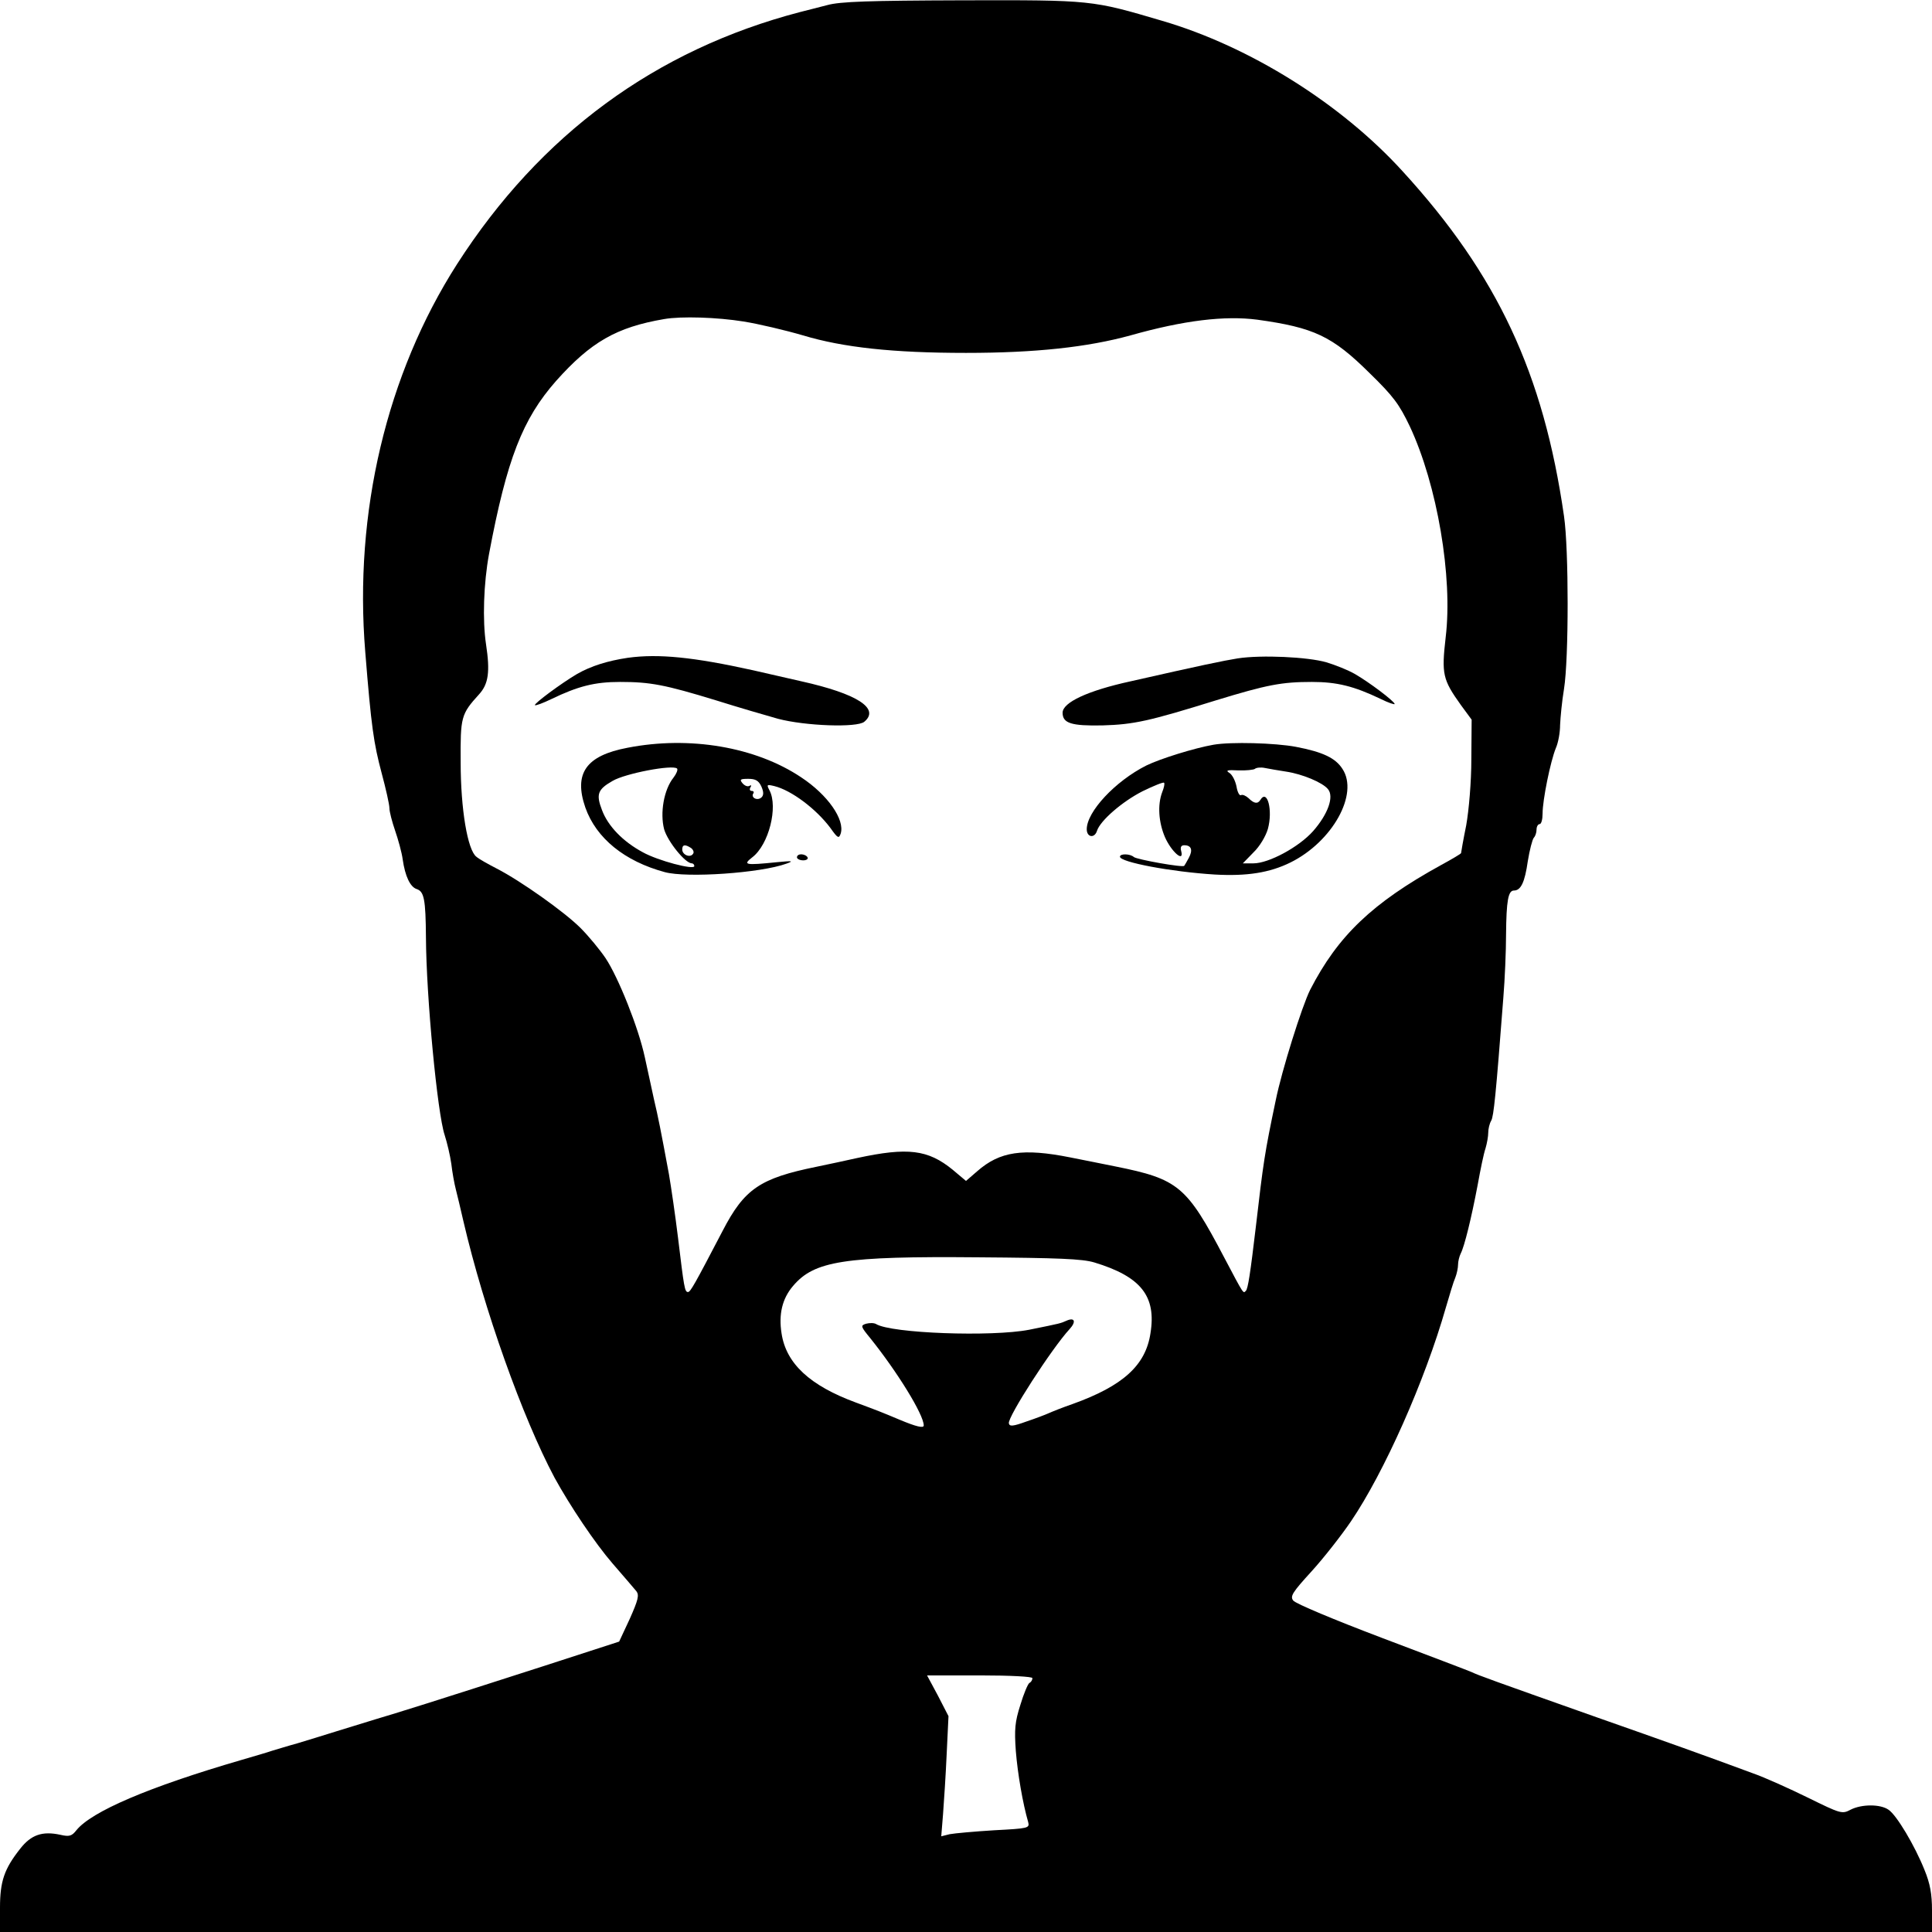
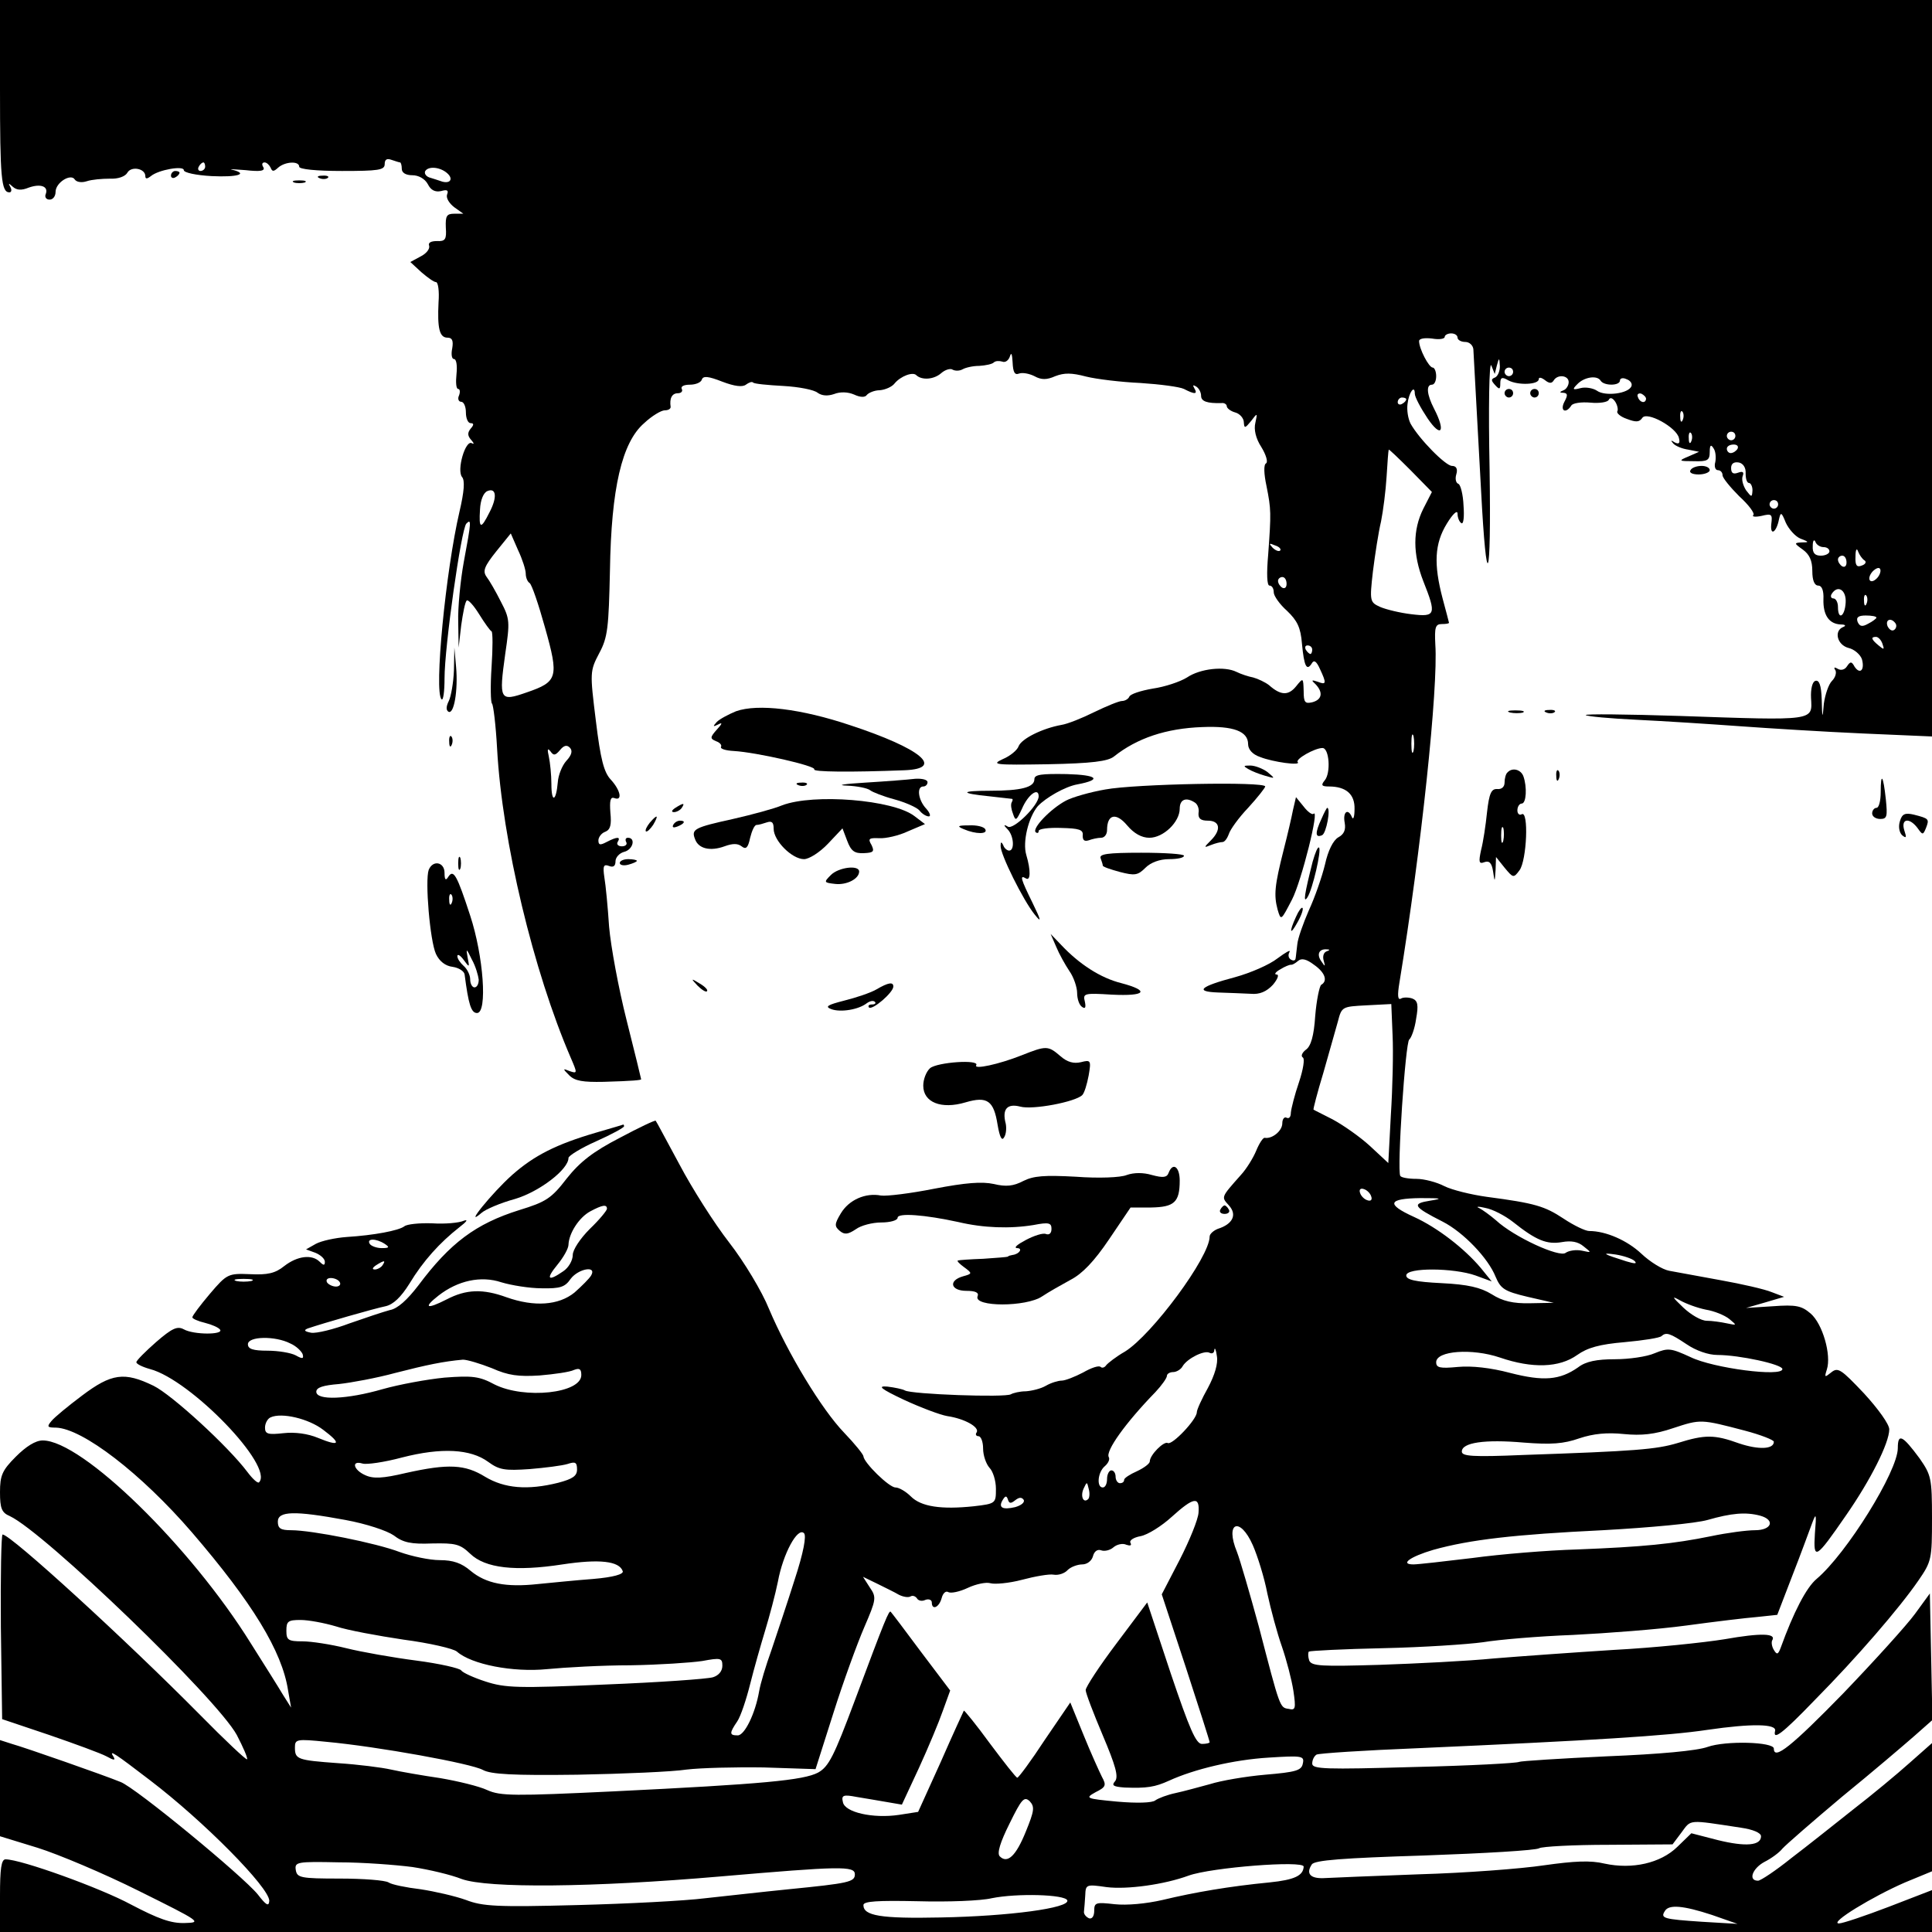
- <svg xmlns="http://www.w3.org/2000/svg" version="1.0" width="640pt" height="640pt" viewBox="0 0 640 640" preserveAspectRatio="xMidYMid meet">
-   <g transform="translate(0,640) scale(0.1,-0.1)" fill="#000000" stroke="none">
-     <path d="M2740 6383 c-30 -8 -71 -18 -90 -23 -478 -125 -860 -405 -1136 -835 -233 -364 -342 -823 -304 -1285 20 -249 28 -302 54 -400 14 -52 26 -105 26 -117 0 -12 9 -46 19 -75 10 -29 22 -72 25 -95 8 -56 25 -91 46 -98 25 -8 30 -34 31 -160 1 -197 38 -584 62 -655 8 -25 18 -67 22 -95 3 -27 10 -66 15 -85 5 -19 16 -66 25 -105 68 -292 196 -651 302 -850 51 -93 134 -217 192 -284 36 -42 72 -83 79 -92 10 -13 6 -29 -22 -92 l-35 -75 -253 -82 c-360 -116 -485 -155 -553 -175 -33 -10 -91 -28 -130 -40 -38 -12 -97 -30 -130 -40 -33 -9 -71 -21 -85 -25 -14 -5 -59 -18 -100 -30 -309 -90 -497 -171 -547 -233 -15 -19 -23 -22 -53 -15 -60 13 -97 0 -133 -46 -53 -67 -67 -108 -67 -196 l0 -80 3200 0 3200 0 0 72 c0 53 -6 88 -25 134 -32 80 -92 181 -119 199 -27 19 -89 19 -126 0 -28 -15 -33 -13 -141 40 -61 30 -143 67 -183 81 -173 64 -277 101 -516 185 -356 126 -392 139 -415 150 -11 5 -146 56 -299 114 -153 58 -285 113 -292 123 -11 14 -3 27 61 97 40 44 98 118 130 165 110 162 245 465 315 710 12 41 25 85 31 98 5 13 9 32 9 43 0 10 4 27 9 37 12 23 35 116 56 227 9 50 20 104 26 121 5 17 9 40 9 52 0 12 4 30 10 40 8 15 15 80 40 407 5 61 9 155 9 210 1 111 7 145 26 145 23 0 36 27 46 97 6 37 15 72 20 78 5 5 9 17 9 27 0 10 5 18 10 18 6 0 10 16 10 35 0 45 26 173 44 217 8 18 14 52 14 76 1 24 6 78 13 120 16 100 16 463 0 572 -68 473 -221 800 -535 1143 -204 224 -506 413 -796 498 -234 69 -231 69 -662 68 -309 -1 -405 -4 -448 -16z m-277 -1048 c50 -8 139 -29 197 -46 133 -40 298 -58 540 -58 231 0 403 19 545 58 177 50 312 66 420 52 187 -26 248 -54 372 -177 79 -77 98 -103 133 -176 91 -194 143 -500 119 -699 -14 -122 -10 -140 50 -224 l36 -49 -1 -131 c0 -75 -8 -168 -17 -219 -10 -49 -17 -90 -17 -92 0 -2 -30 -20 -67 -40 -227 -125 -341 -234 -433 -413 -27 -54 -94 -267 -114 -366 -37 -176 -41 -205 -66 -420 -18 -152 -26 -205 -33 -211 -9 -9 -5 -16 -72 111 -124 236 -151 259 -360 301 -38 8 -106 21 -150 30 -156 31 -233 20 -308 -46 l-37 -32 -44 37 c-82 67 -149 75 -316 39 -36 -8 -96 -21 -135 -29 -187 -38 -239 -73 -311 -212 -94 -180 -107 -203 -115 -203 -11 0 -13 15 -33 180 -9 74 -23 169 -30 210 -28 151 -35 186 -50 250 -8 36 -21 98 -30 138 -21 98 -88 265 -130 328 -19 28 -56 73 -83 100 -53 53 -198 156 -278 197 -27 14 -58 31 -67 39 -29 22 -52 157 -52 313 -1 150 1 159 61 225 31 34 37 74 23 166 -12 79 -8 202 10 299 59 314 111 447 222 573 115 129 200 178 358 205 57 10 176 6 263 -8z m1162 -3117 c155 -47 206 -112 186 -235 -16 -106 -91 -174 -258 -234 -32 -11 -67 -25 -78 -30 -11 -5 -45 -18 -75 -28 -44 -16 -56 -17 -58 -6 -5 20 142 248 201 312 23 25 17 40 -10 28 -21 -9 -15 -8 -124 -30 -124 -24 -457 -12 -507 19 -7 4 -21 4 -33 1 -19 -6 -18 -9 14 -48 89 -111 177 -253 177 -289 0 -10 -25 -4 -80 19 -57 24 -72 30 -145 57 -152 56 -231 129 -246 229 -10 63 2 115 38 157 70 83 169 99 613 95 265 -2 345 -5 385 -17z m-205 -1377 c0 -6 -4 -13 -10 -16 -5 -3 -19 -36 -30 -73 -18 -56 -20 -81 -15 -152 6 -75 23 -174 41 -236 5 -20 1 -21 -113 -27 -65 -4 -131 -10 -147 -13 l-28 -7 6 74 c3 41 9 130 12 199 l6 125 -35 68 -36 67 175 0 c102 0 174 -4 174 -9z" />
-     <path d="M2080 4221 c-67 -10 -122 -27 -169 -54 -51 -30 -143 -98 -139 -103 3 -2 27 7 54 20 89 43 144 57 228 57 100 0 148 -9 318 -61 73 -23 166 -50 205 -61 91 -24 262 -30 286 -10 53 44 -24 93 -208 134 -38 9 -111 25 -162 37 -195 43 -311 55 -413 41z" />
-     <path d="M4100 4219 c-49 -8 -117 -22 -355 -76 -142 -31 -225 -70 -225 -104 0 -35 29 -44 132 -42 104 3 154 14 376 83 170 52 218 61 318 61 83 0 139 -14 227 -56 26 -13 47 -20 47 -17 -1 9 -84 72 -133 100 -21 12 -63 29 -93 38 -62 18 -216 25 -294 13z" />
-     <path d="M2079 3923 c-138 -26 -179 -85 -140 -198 36 -102 130 -178 263 -214 73 -20 318 -3 403 28 25 9 21 10 -30 5 -108 -11 -115 -9 -83 16 55 42 86 167 57 222 -10 19 -9 20 16 14 57 -14 139 -76 186 -139 24 -34 28 -36 34 -18 14 46 -43 128 -131 186 -151 101 -370 138 -575 98z m164 -69 c3 -4 -2 -17 -12 -30 -32 -40 -45 -117 -31 -171 12 -41 70 -113 92 -113 4 0 8 -4 8 -9 0 -14 -121 18 -171 46 -65 35 -115 86 -135 140 -20 52 -14 68 35 96 42 25 200 55 214 41z m279 -59 c8 -18 8 -29 1 -36 -13 -13 -36 -2 -28 12 4 5 1 9 -5 9 -6 0 -8 5 -4 12 4 6 3 8 -3 5 -6 -4 -16 0 -23 8 -11 13 -8 15 19 15 24 0 34 -6 43 -25z m-233 -204 c7 -5 11 -14 7 -19 -9 -15 -36 -4 -36 14 0 16 9 18 29 5z" />
-     <path d="M4020 3933 c-63 -11 -176 -46 -223 -69 -103 -52 -197 -153 -197 -211 0 -27 26 -31 34 -5 11 34 84 97 151 131 37 18 69 31 71 28 3 -2 0 -16 -6 -31 -16 -42 -12 -100 9 -149 21 -48 64 -86 54 -47 -4 14 0 20 10 20 24 0 29 -16 15 -42 -7 -13 -14 -25 -15 -26 -3 -7 -158 21 -167 29 -12 11 -46 12 -46 1 0 -18 169 -50 314 -59 107 -6 182 6 251 40 139 69 227 227 172 310 -23 36 -65 56 -154 73 -69 13 -215 17 -273 7z m240 -89 c54 -8 121 -36 139 -58 21 -25 0 -83 -49 -139 -47 -53 -147 -107 -198 -107 l-35 0 35 36 c21 20 41 54 48 78 17 62 -2 134 -25 96 -9 -14 -21 -12 -39 6 -9 8 -20 13 -25 10 -5 -3 -12 10 -15 29 -4 19 -14 39 -24 45 -13 8 -6 10 30 8 26 -1 51 2 55 5 4 4 19 6 33 3 14 -3 45 -8 70 -12z" />
-     <path d="M2640 3560 c0 -5 9 -10 21 -10 11 0 17 5 14 10 -3 6 -13 10 -21 10 -8 0 -14 -4 -14 -10z" />
+ <svg xmlns="http://www.w3.org/2000/svg" version="1.0" width="452pt" height="452pt" viewBox="0 0 452 452" preserveAspectRatio="xMidYMid meet">
+   <g transform="translate(0,452) scale(0.1,-0.1)" fill="#000000" stroke="none">
+     <path d="M0 4311 c0 -207 3 -241 22 -241 5 0 6 6 2 13 -5 9 -4 9 6 0 9 -8 20 -9 37 -2 28 10 47 3 40 -15 -3 -7 1 -13 9 -13 8 0 14 8 14 18 0 22 36 44 45 29 4 -6 16 -8 28 -4 12 4 36 6 54 6 19 -1 36 5 41 14 9 16 42 10 42 -8 0 -7 4 -7 13 0 18 15 77 25 77 14 0 -6 29 -12 65 -14 60 -3 88 5 48 15 -10 2 4 1 31 -1 35 -4 47 -2 42 7 -4 6 -3 11 3 11 5 0 11 -6 14 -12 4 -10 7 -10 18 0 16 14 49 16 49 2 0 -6 40 -10 100 -10 85 0 100 2 100 16 0 11 5 14 16 10 9 -3 18 -6 20 -6 2 0 4 -7 4 -15 0 -9 9 -15 25 -15 14 0 29 -8 36 -21 7 -14 17 -19 31 -16 14 4 18 2 14 -8 -3 -8 5 -21 17 -30 l21 -15 -21 0 c-18 0 -21 -5 -20 -32 2 -28 -1 -33 -21 -32 -14 0 -21 -4 -18 -11 2 -7 -6 -18 -20 -25 l-24 -13 26 -24 c14 -12 29 -23 34 -23 5 0 8 -21 6 -47 -3 -61 2 -83 21 -83 11 0 14 -7 11 -25 -3 -14 -1 -25 4 -25 6 0 8 -16 6 -35 -2 -19 -1 -35 4 -35 4 0 5 -7 2 -15 -4 -8 -1 -15 5 -15 6 0 11 -11 11 -25 0 -14 5 -25 11 -25 8 0 8 -4 0 -13 -8 -10 -7 -17 2 -27 6 -7 7 -10 1 -7 -15 9 -36 -63 -23 -79 7 -8 5 -34 -6 -81 -32 -137 -60 -422 -42 -439 4 -4 7 18 7 49 0 74 39 349 51 362 12 12 12 6 -6 -90 -8 -44 -14 -107 -13 -140 l1 -60 6 52 c4 28 9 55 13 58 3 3 16 -11 29 -32 13 -21 26 -39 29 -40 3 -2 3 -39 0 -84 -3 -44 -2 -83 1 -85 3 -2 9 -50 12 -106 12 -217 85 -520 172 -722 16 -37 16 -38 -2 -32 -17 7 -17 6 -1 -10 13 -13 32 -16 80 -15 70 2 88 4 88 6 0 1 -15 63 -34 138 -19 75 -37 173 -41 219 -3 46 -8 98 -11 115 -4 27 -2 32 11 27 10 -4 15 0 15 11 0 9 9 19 20 22 21 5 28 33 9 33 -5 0 -7 -4 -4 -10 3 -5 -1 -10 -10 -10 -9 0 -13 5 -10 10 8 13 -1 13 -26 0 -15 -8 -19 -7 -19 4 0 7 7 17 16 20 12 5 15 16 12 45 -2 28 0 37 9 34 20 -8 15 18 -8 43 -16 17 -24 47 -35 138 -14 113 -14 116 8 158 20 37 22 60 25 193 3 193 28 300 80 345 18 17 40 30 48 30 8 0 14 3 14 8 -3 20 3 32 17 32 8 0 12 5 9 10 -3 6 5 10 19 10 13 0 26 5 28 12 3 9 15 8 48 -5 29 -11 47 -13 55 -7 7 5 14 8 17 5 2 -3 34 -6 71 -8 36 -2 72 -9 80 -16 10 -7 23 -8 38 -3 15 6 33 5 47 -1 15 -7 26 -7 30 -1 4 5 18 11 30 11 13 1 29 8 35 16 14 17 43 28 51 19 13 -12 41 -10 58 5 9 8 22 12 27 8 6 -3 16 -3 23 1 7 4 24 8 39 8 15 1 30 4 34 8 4 4 13 4 20 2 7 -3 15 3 18 13 3 10 5 4 6 -14 1 -24 5 -31 15 -27 8 3 24 0 36 -6 16 -9 29 -9 49 0 21 8 38 8 72 -1 24 -6 82 -13 127 -15 46 -3 92 -9 102 -14 25 -13 33 -13 24 2 -4 7 -3 8 4 4 7 -4 12 -14 12 -22 0 -13 14 -18 48 -17 6 1 12 -3 12 -7 0 -5 9 -12 20 -15 11 -3 20 -14 20 -23 1 -15 3 -14 17 3 15 20 15 19 10 -4 -4 -16 1 -37 14 -57 11 -18 16 -35 11 -38 -6 -3 -5 -25 1 -53 11 -55 11 -63 4 -160 -4 -45 -3 -73 3 -73 6 0 10 -7 10 -16 0 -8 14 -28 31 -43 24 -23 32 -39 35 -77 5 -53 11 -65 23 -46 5 9 11 5 19 -13 16 -34 15 -38 -5 -30 -15 5 -16 4 -5 -6 18 -19 15 -36 -8 -42 -17 -4 -20 0 -20 26 -1 32 -1 32 -18 11 -18 -22 -36 -21 -63 3 -9 7 -26 15 -37 18 -11 2 -29 8 -39 13 -28 14 -85 8 -116 -13 -16 -10 -52 -22 -80 -26 -29 -5 -53 -13 -55 -19 -2 -5 -10 -10 -17 -10 -7 0 -36 -12 -65 -26 -28 -14 -63 -28 -77 -30 -44 -8 -93 -32 -100 -50 -3 -9 -20 -23 -37 -30 -28 -13 -19 -14 105 -12 104 2 141 7 155 18 54 43 122 66 207 69 73 3 107 -10 107 -40 0 -12 10 -24 28 -30 30 -12 97 -21 88 -12 -6 7 40 33 58 33 16 0 20 -59 5 -76 -9 -11 -7 -14 10 -14 40 0 61 -18 60 -53 0 -18 -3 -26 -6 -19 -9 22 -22 13 -17 -13 3 -17 -2 -27 -15 -34 -12 -7 -24 -31 -31 -63 -7 -29 -24 -78 -38 -108 -13 -30 -26 -66 -27 -80 -2 -14 -3 -29 -4 -33 -1 -5 -6 -5 -11 -2 -6 4 -7 11 -3 18 3 6 -9 -1 -28 -15 -19 -15 -63 -34 -99 -44 -83 -22 -96 -34 -40 -36 25 -1 59 -2 76 -3 21 -2 37 5 52 21 11 13 15 24 9 24 -7 0 -3 6 8 12 11 7 22 11 25 11 3 -1 10 3 17 9 8 7 20 4 37 -9 26 -18 33 -38 17 -47 -4 -3 -11 -36 -14 -73 -3 -46 -10 -71 -22 -79 -9 -7 -12 -15 -7 -18 5 -3 1 -28 -9 -58 -10 -29 -18 -61 -19 -71 0 -10 -4 -15 -10 -12 -5 3 -10 -3 -10 -13 0 -18 -24 -37 -41 -34 -4 1 -13 -13 -20 -30 -7 -17 -23 -43 -36 -57 -47 -53 -46 -51 -28 -71 20 -22 9 -44 -26 -55 -10 -4 -19 -12 -19 -18 0 -48 -135 -230 -198 -269 -21 -12 -40 -27 -44 -32 -4 -6 -10 -7 -13 -4 -4 4 -22 -2 -41 -13 -19 -10 -42 -19 -50 -19 -8 0 -25 -5 -37 -12 -12 -7 -33 -12 -47 -13 -14 0 -30 -4 -35 -7 -13 -8 -233 0 -248 9 -5 3 -24 7 -41 9 -24 2 -16 -5 39 -31 39 -18 84 -35 101 -38 41 -6 76 -26 69 -38 -4 -5 -1 -9 4 -9 6 0 11 -13 11 -29 0 -16 7 -36 15 -45 8 -8 15 -30 15 -49 0 -34 0 -35 -52 -41 -76 -8 -123 -1 -147 23 -12 12 -28 21 -36 21 -15 0 -74 58 -75 73 0 4 -20 29 -45 55 -53 55 -132 186 -176 290 -16 40 -58 110 -93 155 -35 45 -87 127 -116 182 -30 55 -54 101 -56 103 -1 2 -39 -16 -84 -40 -62 -32 -93 -56 -124 -95 -36 -47 -49 -55 -111 -74 -102 -32 -162 -77 -236 -176 -26 -34 -49 -55 -67 -58 -15 -4 -57 -18 -94 -31 -37 -14 -78 -24 -90 -22 -16 3 -18 6 -8 10 35 12 157 47 182 52 18 4 36 21 56 53 32 53 71 96 117 132 17 13 21 19 10 15 -11 -5 -44 -8 -74 -6 -30 1 -59 -2 -65 -7 -13 -10 -71 -21 -135 -25 -27 -2 -59 -9 -72 -16 l-23 -13 22 -8 c12 -5 22 -14 22 -21 0 -9 -3 -9 -12 0 -18 18 -52 14 -83 -10 -21 -17 -39 -21 -80 -19 -51 2 -54 1 -94 -46 -22 -26 -41 -51 -41 -55 0 -3 13 -9 30 -13 16 -4 32 -11 35 -16 8 -12 -62 -12 -85 1 -15 8 -27 3 -65 -30 -25 -22 -46 -43 -46 -47 0 -4 14 -11 32 -16 95 -25 291 -228 255 -265 -3 -3 -15 8 -27 24 -45 60 -177 181 -220 202 -68 33 -98 29 -167 -23 -32 -24 -65 -51 -72 -60 -11 -13 -9 -15 11 -15 62 -2 199 -107 318 -245 141 -164 211 -278 225 -370 l7 -40 -19 30 c-10 17 -44 71 -75 120 -141 227 -395 475 -487 475 -17 0 -39 -14 -63 -38 -32 -32 -37 -44 -37 -83 0 -38 4 -48 23 -56 81 -38 484 -426 531 -512 15 -29 26 -54 24 -57 -2 -2 -52 45 -110 104 -172 174 -443 422 -462 422 -3 0 -5 -97 -4 -216 l3 -216 110 -37 c61 -21 121 -43 134 -50 18 -10 22 -10 16 0 -11 17 5 6 86 -56 126 -96 279 -251 279 -282 -1 -14 -7 -11 -27 15 -35 43 -286 250 -321 263 -39 16 -222 80 -254 89 l-28 9 0 -113 0 -112 88 -27 c48 -15 155 -60 237 -101 145 -72 148 -74 107 -75 -32 -1 -62 10 -125 43 -72 39 -258 106 -294 106 -10 0 -13 -22 -13 -85 l0 -85 2260 0 2260 0 0 49 0 49 -101 -39 c-55 -21 -108 -39 -117 -39 -23 1 79 63 155 96 l63 26 0 150 0 150 -52 -46 c-29 -26 -88 -75 -132 -109 -43 -34 -108 -86 -145 -114 -36 -29 -72 -53 -78 -53 -24 0 -13 29 15 44 16 8 35 22 42 31 8 9 70 63 139 121 70 57 145 121 169 142 l43 38 -3 148 -3 148 -35 -48 c-19 -26 -95 -110 -168 -186 -120 -123 -162 -157 -162 -129 0 16 -113 19 -155 4 -25 -9 -112 -17 -236 -22 -108 -5 -201 -11 -205 -13 -5 -3 -116 -9 -246 -12 -208 -6 -238 -5 -238 8 0 8 4 17 10 21 5 3 112 10 237 15 406 18 586 29 678 43 103 15 161 14 158 -2 -6 -24 16 -8 93 72 97 98 198 215 242 279 31 45 32 50 32 146 0 94 -2 101 -29 140 -40 54 -51 60 -51 24 0 -54 -120 -247 -190 -306 -24 -20 -54 -78 -84 -161 -6 -16 -9 -17 -16 -5 -5 8 -6 18 -4 22 11 17 -26 18 -111 3 -49 -8 -165 -20 -259 -25 -94 -6 -220 -15 -281 -20 -60 -6 -181 -12 -268 -15 -136 -4 -158 -3 -164 10 -3 9 -3 18 -1 21 3 2 81 6 174 8 93 2 198 9 234 14 36 6 130 14 210 17 80 4 199 13 265 22 66 9 141 18 166 20 l47 5 35 91 c20 51 40 106 46 122 10 27 11 25 7 -23 -4 -64 2 -60 73 43 57 82 101 169 101 201 0 12 -26 48 -59 84 -54 57 -61 62 -77 49 -15 -12 -16 -12 -10 7 11 34 -10 107 -38 131 -21 18 -34 21 -88 17 l-63 -4 45 13 44 13 -29 11 c-17 7 -70 19 -120 28 -49 9 -103 19 -120 22 -16 3 -45 21 -65 40 -33 31 -83 53 -122 53 -9 0 -36 13 -60 29 -44 29 -66 36 -180 51 -36 5 -81 16 -99 25 -17 9 -47 17 -65 17 -19 0 -36 3 -38 7 -8 14 12 313 21 319 5 4 13 26 16 48 6 33 4 43 -9 48 -9 3 -21 3 -26 0 -8 -5 -9 7 -4 37 51 311 91 691 84 791 -2 40 0 48 15 48 9 0 17 1 17 3 0 1 -7 27 -15 57 -21 80 -19 128 10 175 14 23 25 33 25 23 0 -9 4 -19 9 -22 5 -3 7 15 5 41 -1 26 -7 49 -12 51 -6 2 -8 12 -5 22 4 13 0 20 -10 20 -15 0 -77 63 -97 99 -6 12 -9 32 -7 46 3 27 17 46 17 24 0 -8 14 -34 30 -58 32 -47 43 -31 15 23 -17 33 -19 56 -5 56 6 0 10 9 10 20 0 11 -4 20 -8 20 -9 0 -32 44 -32 62 0 6 13 8 30 6 17 -3 30 -1 30 4 0 4 7 8 15 8 8 0 15 -4 15 -10 0 -5 8 -10 18 -10 10 0 18 -8 19 -17 1 -24 10 -178 18 -330 13 -247 24 -221 20 47 -3 147 -1 256 4 245 l8 -20 5 20 c5 19 6 19 7 -2 0 -12 -5 -23 -11 -26 -10 -4 -10 -7 0 -18 10 -11 12 -10 12 4 0 14 4 16 19 7 23 -12 71 -10 71 3 0 5 6 4 14 -2 10 -8 16 -9 21 -1 9 15 35 12 35 -4 0 -8 -6 -17 -12 -19 -10 -4 -10 -6 0 -6 10 -1 10 -6 2 -21 -11 -21 3 -29 16 -9 3 6 24 9 45 7 21 -2 41 1 43 7 3 6 9 4 15 -5 5 -8 7 -18 5 -22 -3 -4 7 -13 22 -18 21 -8 29 -8 36 2 10 17 81 -22 86 -47 3 -12 0 -15 -10 -10 -9 6 -10 5 -3 -3 6 -6 21 -12 35 -14 l25 -5 -25 -11 c-24 -10 -23 -11 13 -11 32 -1 37 2 37 22 0 16 3 18 9 8 5 -7 6 -22 4 -32 -3 -10 0 -19 6 -19 6 0 11 -5 11 -12 0 -6 18 -28 39 -49 22 -20 37 -40 33 -44 -4 -4 5 -5 19 -2 24 6 26 4 23 -19 -3 -29 12 -20 18 11 4 18 6 17 16 -8 7 -15 22 -32 34 -37 21 -8 21 -9 3 -9 -18 -1 -18 -2 3 -17 15 -11 22 -25 22 -50 0 -22 5 -34 14 -34 8 0 13 -11 12 -32 -1 -37 13 -58 41 -59 10 0 13 -3 5 -6 -22 -9 -14 -42 13 -49 13 -3 27 -15 31 -26 7 -25 -4 -37 -17 -18 -7 13 -10 13 -18 1 -5 -8 -14 -10 -21 -6 -8 5 -11 4 -6 -3 3 -6 0 -17 -8 -25 -8 -8 -16 -32 -19 -53 -3 -37 -4 -36 -5 9 -1 34 -6 47 -15 44 -7 -2 -11 -19 -10 -40 3 -54 12 -53 -307 -42 -124 4 -223 5 -220 2 3 -3 57 -8 120 -11 63 -3 171 -10 240 -15 69 -5 198 -13 288 -17 l162 -7 0 862 0 861 -2260 0 -2260 0 0 -209z m480 -181 c0 -5 -5 -10 -11 -10 -5 0 -7 5 -4 10 3 6 8 10 11 10 2 0 4 -4 4 -10z m566 -15 c15 -13 8 -25 -11 -20 -8 3 -22 7 -31 10 -8 3 -12 10 -9 15 8 12 35 9 51 -5z m2494 -465 c0 -5 -4 -10 -10 -10 -5 0 -10 5 -10 10 0 6 5 10 10 10 6 0 10 -4 10 -10z m205 -21 c8 -12 45 -12 45 1 0 5 7 7 15 3 9 -3 14 -10 12 -16 -6 -18 -62 -25 -81 -11 -9 6 -27 9 -38 6 -19 -5 -20 -3 -8 9 16 17 47 22 55 8z m106 -42 c-1 -12 -15 -9 -19 4 -3 6 1 10 8 8 6 -3 11 -8 11 -12z m-561 -1 c0 -3 -4 -8 -10 -11 -5 -3 -10 -1 -10 4 0 6 5 11 10 11 6 0 10 -2 10 -4z m647 -48 c-3 -8 -6 -5 -6 6 -1 11 2 17 5 13 3 -3 4 -12 1 -19z m20 -50 c-3 -8 -6 -5 -6 6 -1 11 2 17 5 13 3 -3 4 -12 1 -19z m103 12 c0 -5 -4 -10 -10 -10 -5 0 -10 5 -10 10 0 6 5 10 10 10 6 0 10 -4 10 -10z m5 -30 c-3 -5 -10 -10 -16 -10 -5 0 -9 5 -9 10 0 6 7 10 16 10 8 0 12 -4 9 -10z m-735 -140 c-25 -50 -25 -106 0 -170 31 -78 29 -84 -28 -77 -26 3 -59 11 -73 17 -24 11 -25 13 -17 83 5 40 13 92 19 117 5 25 11 72 13 105 2 33 4 61 5 63 0 2 23 -20 51 -48 l50 -51 -20 -39z m754 82 c0 -12 3 -22 8 -22 4 0 8 -8 8 -17 -1 -17 -2 -17 -15 0 -7 11 -11 25 -8 33 4 10 0 12 -11 8 -11 -4 -16 -1 -16 11 0 10 6 15 18 13 10 -2 17 -12 16 -26z m-2939 -91 c-20 -40 -25 -39 -22 7 1 22 8 39 17 43 21 9 24 -14 5 -50z m3015 19 c0 -5 -4 -10 -10 -10 -5 0 -10 5 -10 10 0 6 5 10 10 10 6 0 10 -4 10 -10z m-2930 -162 c0 -9 4 -19 9 -22 5 -3 21 -50 36 -104 33 -117 30 -127 -43 -152 -63 -22 -65 -18 -50 90 11 75 11 82 -10 122 -12 24 -27 50 -34 59 -9 13 -5 24 23 59 l34 42 17 -39 c10 -21 18 -46 18 -55z m3036 62 c8 0 14 -4 14 -10 0 -5 -9 -10 -20 -10 -14 0 -20 6 -19 23 0 12 3 16 6 10 2 -7 11 -13 19 -13z m-1271 -8 c-3 -3 -11 0 -18 7 -9 10 -8 11 6 5 10 -3 15 -9 12 -12z m1367 -23 c5 -3 3 -9 -6 -12 -12 -5 -16 0 -15 21 0 16 3 21 6 12 3 -8 10 -18 15 -21z m-42 -5 c0 -8 -4 -12 -10 -9 -5 3 -10 10 -10 16 0 5 5 9 10 9 6 0 10 -7 10 -16z m71 -37 c-16 -16 -25 -1 -10 16 8 8 16 11 18 5 2 -5 -2 -15 -8 -21z m-1381 -13 c0 -8 -4 -12 -10 -9 -5 3 -10 10 -10 16 0 5 5 9 10 9 6 0 10 -7 10 -16z m1308 -44 c-2 -33 -18 -42 -18 -10 0 11 -5 20 -11 20 -5 0 -7 5 -4 10 14 23 35 10 33 -20z m49 -2 c-3 -8 -6 -5 -6 6 -1 11 2 17 5 13 3 -3 4 -12 1 -19z m23 -33 c0 -2 -9 -9 -19 -14 -14 -8 -20 -7 -25 4 -4 11 2 15 19 15 14 0 25 -2 25 -5z m45 -14 c3 -5 1 -12 -4 -15 -5 -3 -11 1 -15 9 -6 16 9 21 19 6z m-31 -47 c5 -14 4 -15 -9 -4 -17 14 -19 20 -6 20 5 0 12 -7 15 -16z m-1334 -14 c0 -5 -2 -10 -4 -10 -3 0 -8 5 -11 10 -3 6 -1 10 4 10 6 0 11 -4 11 -10z m237 -237 c-3 -10 -5 -2 -5 17 0 19 2 27 5 18 2 -10 2 -26 0 -35z m-1982 -23 c-10 -11 -19 -34 -20 -50 -4 -46 -15 -49 -15 -4 0 21 -3 50 -6 64 -4 17 -3 21 4 12 7 -10 11 -10 22 3 9 11 16 13 23 6 7 -7 5 -17 -8 -31z m1778 -446 c-7 -3 -9 -13 -6 -22 4 -14 3 -14 -5 -2 -12 16 -7 30 11 29 9 0 9 -2 0 -5z m155 -196 c2 -40 0 -124 -4 -186 l-6 -113 -43 40 c-24 22 -63 49 -87 62 -23 12 -44 22 -45 23 -1 1 9 40 23 86 13 47 29 101 34 120 9 35 10 35 67 38 l58 3 3 -73z m-50 -377 c3 -8 -1 -12 -9 -9 -7 2 -15 10 -17 17 -3 8 1 12 9 9 7 -2 15 -10 17 -17z m138 -10 c-44 -7 -40 -14 29 -49 49 -25 107 -86 124 -129 12 -28 20 -34 75 -47 l61 -14 -55 -1 c-40 -1 -65 5 -90 21 -26 16 -56 23 -117 26 -62 3 -83 8 -83 18 0 19 111 18 162 0 l38 -14 -26 32 c-38 45 -101 94 -156 119 -66 30 -61 43 15 44 50 0 54 -1 23 -6z m-1926 -19 c0 -4 -18 -26 -40 -47 -23 -23 -40 -49 -40 -61 0 -13 -10 -30 -22 -38 -36 -25 -42 -19 -14 15 14 17 26 38 26 47 1 27 25 64 51 78 28 15 39 17 39 6z m2120 -31 c54 -43 79 -53 114 -47 22 4 38 1 51 -10 19 -15 19 -15 -4 -10 -14 3 -31 0 -38 -5 -14 -12 -121 37 -163 76 -14 12 -32 25 -40 29 -8 3 -1 4 15 0 17 -3 46 -18 65 -33z m-2640 -51 c12 -8 11 -10 -7 -10 -12 0 -25 5 -28 10 -8 13 15 13 35 0z m2924 -40 c7 -7 1 -7 -19 -1 -54 17 -61 21 -25 16 19 -3 39 -10 44 -15z m-2929 -10 c-3 -5 -12 -10 -18 -10 -7 0 -6 4 3 10 19 12 23 12 15 0z m488 -24 c-4 -7 -22 -25 -39 -40 -37 -30 -94 -34 -159 -11 -55 20 -94 19 -140 -5 -47 -24 -56 -20 -19 9 45 35 99 47 147 31 23 -7 66 -14 94 -14 44 -1 55 3 68 22 18 24 62 32 48 8z m-795 -13 c-10 -2 -26 -2 -35 0 -10 3 -2 5 17 5 19 0 27 -2 18 -5z m207 -3 c3 -5 -1 -10 -9 -10 -8 0 -18 5 -21 10 -3 6 1 10 9 10 8 0 18 -4 21 -10z m3196 -64 c19 -3 44 -13 55 -22 18 -15 18 -15 -6 -10 -14 3 -35 6 -47 6 -13 0 -37 14 -55 31 -26 25 -28 28 -8 17 14 -8 41 -18 61 -22z m-45 -81 c22 -15 51 -25 72 -25 51 0 152 -22 152 -33 0 -19 -162 2 -215 28 -46 21 -52 22 -84 9 -18 -8 -60 -14 -93 -14 -42 0 -68 -5 -86 -19 -43 -30 -81 -33 -159 -13 -45 12 -90 17 -122 14 -42 -4 -51 -2 -51 11 0 27 84 33 149 11 76 -26 139 -24 181 6 24 17 52 25 111 30 44 4 82 10 86 14 11 10 20 7 59 -19z m-3267 2 c14 -6 26 -18 29 -25 3 -11 0 -12 -16 -3 -11 6 -41 11 -66 11 -34 0 -46 4 -46 15 0 19 64 20 99 2z m2147 -104 c-14 -25 -26 -51 -26 -57 0 -17 -58 -78 -68 -72 -9 5 -42 -28 -42 -43 0 -5 -13 -15 -30 -23 -16 -7 -30 -16 -30 -20 0 -5 -4 -8 -10 -8 -5 0 -10 7 -10 15 0 8 -4 15 -10 15 -5 0 -10 -9 -10 -20 0 -11 -4 -20 -10 -20 -15 0 -12 36 5 50 8 7 12 16 9 21 -8 14 39 80 109 152 15 16 27 33 27 38 0 5 7 9 15 9 7 0 18 6 22 14 11 18 51 38 63 31 6 -3 11 0 11 7 1 7 4 0 6 -15 3 -17 -5 -44 -21 -74z m-1675 46 c38 -17 62 -20 111 -17 35 3 71 8 81 13 13 5 17 2 17 -12 0 -43 -133 -57 -203 -22 -35 19 -52 21 -117 16 -41 -4 -106 -16 -145 -27 -83 -24 -155 -27 -155 -6 0 10 16 15 53 18 28 3 88 14 132 26 74 19 113 27 158 31 10 0 40 -9 68 -20z m-395 -144 c44 -33 39 -40 -12 -19 -24 10 -54 14 -81 11 -36 -4 -43 -2 -43 13 0 10 6 21 13 24 26 12 89 -3 123 -29z m3326 -2 c38 -10 68 -22 68 -26 0 -18 -36 -19 -81 -4 -58 21 -80 21 -144 1 -50 -15 -99 -19 -362 -28 -118 -5 -143 -3 -143 8 0 21 53 29 145 21 64 -5 93 -3 130 10 33 11 65 14 104 10 41 -4 72 -1 116 14 64 21 64 21 167 -6z m-2940 -73 c26 -19 39 -21 97 -17 36 3 76 8 89 12 18 6 22 4 22 -13 0 -15 -10 -22 -44 -31 -72 -18 -126 -13 -171 14 -47 29 -86 31 -185 9 -55 -13 -77 -14 -96 -5 -27 12 -33 35 -6 27 9 -3 51 3 92 14 93 24 161 20 202 -10z m1404 -87 c-11 -11 -19 6 -11 24 8 17 8 17 12 0 3 -10 2 -21 -1 -24z m-171 -3 c9 7 15 8 20 1 3 -6 -6 -13 -20 -17 -30 -7 -40 -1 -29 17 6 10 9 10 12 1 3 -10 7 -10 17 -2z m429 -29 c-1 -16 -21 -65 -44 -110 l-42 -81 56 -170 c31 -95 56 -173 56 -176 0 -2 -8 -4 -18 -4 -14 0 -29 35 -73 165 l-55 166 -72 -96 c-40 -53 -72 -102 -72 -109 0 -7 18 -54 40 -106 30 -71 37 -96 29 -107 -9 -10 -5 -13 22 -15 52 -2 71 1 104 16 59 27 151 49 233 54 79 5 84 4 80 -14 -3 -16 -16 -20 -88 -26 -46 -4 -104 -14 -129 -22 -26 -7 -62 -17 -81 -21 -19 -4 -40 -12 -47 -17 -7 -6 -43 -7 -89 -3 -74 7 -76 8 -51 22 24 12 26 16 15 36 -6 12 -26 56 -43 98 l-31 76 -60 -88 c-32 -49 -61 -88 -64 -88 -3 0 -31 36 -64 80 -32 44 -60 78 -61 77 -1 -2 -26 -56 -54 -120 l-53 -117 -45 -7 c-61 -9 -127 6 -131 30 -4 16 1 18 32 12 20 -3 52 -9 71 -12 l35 -6 40 86 c22 48 47 108 56 134 l17 47 -68 90 c-37 50 -69 92 -71 94 -4 5 -13 -17 -84 -207 -49 -131 -61 -155 -86 -169 -34 -18 -129 -27 -479 -44 -231 -11 -264 -11 -295 3 -19 9 -69 21 -110 28 -41 6 -93 15 -115 20 -22 5 -78 12 -124 15 -96 7 -101 9 -101 37 0 19 4 20 73 13 120 -11 341 -51 367 -66 19 -10 69 -13 221 -11 108 2 223 7 255 12 33 4 114 6 181 5 l121 -4 42 132 c23 73 56 163 72 200 28 65 29 70 13 93 l-16 25 33 -16 c18 -9 41 -20 51 -26 10 -5 22 -7 27 -4 5 3 11 1 15 -4 3 -6 12 -8 20 -4 8 3 15 0 15 -6 0 -19 17 -12 23 10 3 12 10 18 16 14 6 -3 26 1 45 10 19 9 43 14 53 11 10 -3 44 0 74 8 30 8 64 14 74 12 11 -2 26 3 33 11 7 7 23 13 34 13 11 0 22 8 25 19 3 12 11 17 19 14 8 -3 21 0 29 7 8 7 22 10 30 6 9 -3 13 -2 10 4 -4 6 7 13 23 16 17 3 50 24 73 45 52 47 66 49 63 10z m-1996 -17 c49 -9 97 -25 113 -36 22 -17 41 -21 90 -19 54 1 65 -1 89 -24 35 -34 106 -42 216 -25 86 13 133 8 141 -16 2 -7 -22 -14 -69 -18 -40 -3 -99 -9 -130 -12 -74 -8 -121 1 -157 31 -21 18 -41 25 -72 25 -24 0 -66 9 -94 19 -55 21 -205 51 -254 51 -24 0 -31 4 -31 20 0 25 39 26 158 4z m3310 10 c36 -10 27 -34 -12 -34 -19 0 -65 -6 -103 -14 -88 -18 -159 -25 -313 -31 -69 -2 -179 -11 -245 -20 -66 -8 -128 -15 -138 -15 -33 0 -8 18 46 34 86 24 190 36 397 46 109 6 217 16 245 24 56 16 89 19 123 10z m-1187 -69 c11 -25 27 -76 34 -113 8 -37 23 -93 34 -124 11 -32 23 -78 27 -104 6 -41 5 -46 -11 -42 -21 3 -20 1 -70 193 -21 77 -44 156 -51 174 -29 70 7 84 37 16z m-1072 -81 c-17 -54 -42 -128 -54 -164 -13 -36 -26 -79 -29 -97 -9 -52 -34 -103 -50 -103 -20 0 -20 5 -1 33 8 12 21 51 30 87 9 36 25 92 35 125 10 33 24 85 30 115 12 65 46 128 61 113 6 -6 -1 -45 -22 -109z m-1073 -109 c27 -9 98 -22 158 -31 61 -8 117 -21 125 -28 34 -30 131 -49 211 -41 41 4 129 9 195 9 66 1 141 6 168 10 43 8 47 7 47 -11 0 -13 -9 -23 -22 -27 -13 -4 -126 -12 -252 -17 -204 -9 -234 -8 -280 7 -28 9 -54 21 -57 26 -3 5 -51 16 -105 23 -54 7 -128 20 -164 29 -36 9 -82 16 -102 16 -34 0 -38 3 -38 25 0 22 4 25 33 25 19 0 56 -7 83 -15z m1614 -480 c-23 -57 -43 -76 -61 -58 -7 7 1 33 23 77 28 57 34 64 47 52 12 -13 11 -22 -9 -71z m1673 9 c28 -4 47 -12 47 -20 0 -22 -36 -25 -101 -9 l-62 16 -33 -32 c-39 -38 -105 -53 -170 -39 -33 8 -71 6 -142 -4 -53 -8 -185 -18 -292 -21 -107 -4 -208 -8 -224 -9 -31 -1 -41 11 -27 32 6 10 72 15 263 21 141 5 262 12 269 17 7 4 80 8 163 8 l149 1 21 28 c23 31 14 30 139 11z m-3108 -92 c39 -6 90 -18 115 -28 61 -22 306 -20 606 6 279 24 314 25 314 5 0 -18 -14 -21 -155 -35 -60 -6 -148 -16 -195 -21 -47 -6 -182 -13 -300 -16 -188 -5 -221 -3 -260 12 -25 9 -73 20 -106 25 -34 4 -68 11 -75 16 -8 5 -59 9 -114 9 -92 0 -100 2 -103 20 -3 19 3 20 100 18 57 0 135 -6 173 -11z m2085 1 c-1 -21 -21 -31 -80 -37 -93 -9 -175 -23 -250 -41 -39 -9 -84 -13 -112 -10 -44 5 -48 4 -48 -15 0 -13 -5 -20 -12 -18 -7 3 -13 10 -12 16 1 7 2 24 3 38 1 25 2 26 50 19 48 -6 135 6 192 27 53 19 269 36 269 21z m-553 -79 c6 -18 -136 -37 -296 -40 -141 -3 -181 4 -181 29 0 9 33 11 127 9 71 -2 148 1 173 7 59 12 172 9 177 -5z m1508 -34 l60 -21 -84 5 c-89 6 -97 8 -86 25 9 16 43 13 110 -9z" />
+     <path d="M400 4109 c0 -5 5 -7 10 -4 6 3 10 8 10 11 0 2 -4 4 -10 4 -5 0 -10 -5 -10 -11z" />
+     <path d="M748 4103 c7 -3 16 -2 19 1 4 3 -2 6 -13 5 -11 0 -14 -3 -6 -6z" />
+     <path d="M688 4093 c6 -2 18 -2 25 0 6 3 1 5 -13 5 -14 0 -19 -2 -12 -5z" />
+     <path d="M3520 3600 c0 -5 5 -10 10 -10 6 0 10 5 10 10 0 6 -4 10 -10 10 -5 0 -10 -4 -10 -10z" />
+     <path d="M3580 3600 c0 -5 5 -10 10 -10 6 0 10 5 10 10 0 6 -4 10 -10 10 -5 0 -10 -4 -10 -10z" />
+     <path d="M3955 3420 c-4 -6 5 -10 19 -10 14 0 26 5 26 10 0 6 -9 10 -19 10 -11 0 -23 -4 -26 -10z" />
+     <path d="M1062 2952 c-1 -29 -7 -62 -12 -72 -6 -12 -7 -21 -1 -25 13 -8 23 50 18 105 l-4 45 -1 -53z" />
+     <path d="M1722 2856 c-17 -7 -38 -18 -45 -25 -10 -11 -9 -12 3 -6 11 6 10 2 -3 -12 -16 -18 -16 -21 -2 -27 9 -3 14 -9 12 -13 -3 -5 11 -9 30 -10 52 -3 193 -35 188 -43 -4 -6 83 -7 212 -2 94 4 37 51 -127 105 -116 39 -217 51 -268 33z" />
+     <path d="M3533 2853 c9 -2 23 -2 30 0 6 3 -1 5 -18 5 -16 0 -22 -2 -12 -5z" />
+     <path d="M3618 2853 c7 -3 16 -2 19 1 4 3 -2 6 -13 5 -11 0 -14 -3 -6 -6z" />
+     <path d="M1051 2784 c0 -11 3 -14 6 -6 3 7 2 16 -1 19 -3 4 -6 -2 -5 -13z" />
+     <path d="M2920 2721 c8 -5 26 -12 40 -16 24 -7 24 -7 5 9 -11 8 -29 15 -40 15 -16 0 -17 -1 -5 -8z" />
+     <path d="M3527 2713 c-4 -3 -7 -14 -7 -24 0 -10 -7 -16 -17 -15 -14 1 -19 -10 -24 -54 -3 -30 -9 -70 -14 -89 -6 -28 -5 -33 8 -28 11 4 17 -2 20 -21 4 -27 4 -27 6 3 l1 30 20 -25 c20 -24 21 -25 35 -6 17 23 22 141 5 131 -5 -3 -10 1 -10 9 0 9 5 16 10 16 11 0 13 39 4 64 -6 16 -26 21 -37 9z m-10 -160 c-3 -10 -5 -4 -5 12 0 17 2 24 5 18 2 -7 2 -21 0 -30z" />
+     <path d="M3641 2704 c0 -11 3 -14 6 -6 3 7 2 16 -1 19 -3 4 -6 -2 -5 -13z" />
+     <path d="M2420 2697 c0 -19 -31 -27 -104 -27 -70 0 -71 -6 -1 -13 28 -3 51 -6 53 -6 2 -1 1 -4 -1 -8 -3 -5 -1 -17 3 -27 6 -18 8 -16 21 12 14 33 39 51 39 29 0 -21 -59 -79 -72 -71 -10 6 -11 4 0 -7 14 -15 16 -49 3 -49 -5 0 -12 6 -14 13 -4 8 -6 8 -6 -2 -1 -19 53 -128 80 -161 16 -20 15 -14 -5 27 -28 57 -31 67 -16 58 11 -7 12 18 1 55 -9 30 5 88 27 114 19 20 64 46 93 51 58 11 47 22 -25 24 -60 1 -76 -1 -76 -12z" />
+     <path d="M2024 2689 c-49 -3 -69 -6 -43 -7 25 -1 49 -6 55 -11 5 -4 30 -14 56 -21 26 -7 53 -19 59 -26 6 -8 16 -14 22 -14 5 0 3 8 -6 18 -19 20 -23 52 -7 52 6 0 10 5 10 10 0 6 -13 9 -29 8 -16 -2 -68 -6 -117 -9z" />
+     <path d="M4400 2667 c0 -20 -4 -37 -10 -37 -5 0 -10 -6 -10 -13 0 -7 8 -13 19 -13 16 0 17 6 13 46 -6 56 -12 65 -12 17z" />
+     <path d="M1868 2683 c7 -3 16 -2 19 1 4 3 -2 6 -13 5 -11 0 -14 -3 -6 -6z" />
+     <path d="M2586 2673 c-35 -6 -77 -18 -92 -26 -36 -19 -80 -65 -71 -74 4 -3 7 -2 7 3 0 5 24 8 52 7 43 -1 53 -4 51 -18 0 -11 4 -14 14 -11 8 3 21 6 29 6 8 0 14 8 14 18 0 37 21 42 47 11 16 -19 34 -29 52 -29 33 0 71 37 71 68 0 22 15 28 36 14 6 -4 10 -15 8 -24 -1 -13 5 -18 22 -18 28 0 32 -21 7 -46 -17 -17 -17 -18 0 -11 10 4 22 7 27 7 5 0 11 8 15 19 3 10 23 38 45 61 22 24 40 47 40 50 0 12 -304 6 -374 -7z" />
+     <path d="M1830 2636 c-19 -8 -71 -22 -115 -32 -91 -20 -98 -24 -89 -47 8 -23 36 -29 69 -17 19 7 31 7 40 0 10 -8 15 -4 20 20 4 16 10 30 15 30 5 0 15 3 24 6 12 4 16 0 16 -15 0 -28 43 -71 71 -71 12 0 37 16 56 36 l34 36 11 -29 c9 -24 17 -30 39 -29 23 1 25 4 18 19 -9 15 -6 17 18 16 15 -1 46 6 67 16 l40 17 -25 19 c-50 38 -235 53 -309 25z" />
+     <path d="M3025 2625 c-3 -16 -13 -59 -22 -94 -21 -83 -23 -105 -14 -139 8 -27 8 -26 34 24 22 43 65 215 50 200 -3 -3 -14 5 -23 17 l-18 22 -7 -30z" />
+     <path d="M1580 2630 c-9 -6 -10 -10 -3 -10 6 0 15 5 18 10 8 12 4 12 -15 0z" />
+     <path d="M3092 2605 c-16 -34 -15 -46 1 -39 10 4 21 64 12 64 -1 0 -7 -11 -13 -25z" />
+     <path d="M4445 2599 c-4 -12 -2 -26 5 -33 10 -8 11 -6 5 12 -8 27 12 30 31 5 12 -17 13 -17 20 0 8 21 7 22 -28 31 -21 5 -28 2 -33 -15z" />
+     <path d="M1520 2595 c-7 -9 -11 -17 -9 -20 3 -2 10 5 17 15 14 24 10 26 -8 5z" />
+     <path d="M1575 2590 c-3 -6 1 -7 9 -4 18 7 21 14 7 14 -6 0 -13 -4 -16 -10z" />
+     <path d="M2255 2580 c28 -12 57 -12 50 0 -3 6 -21 10 -38 9 -27 0 -29 -2 -12 -9z" />
+     <path d="M3071 2504 c-19 -75 -23 -100 -12 -83 12 19 33 110 27 116 -3 3 -9 -12 -15 -33z" />
+     <path d="M2575 2512 c3 -8 5 -15 5 -17 0 -3 18 -9 40 -15 35 -9 42 -8 60 10 12 12 33 20 55 20 19 0 35 3 35 8 0 4 -45 7 -100 7 -79 0 -99 -3 -95 -13z" />
+     <path d="M1072 2500 c0 -14 2 -19 5 -12 2 6 2 18 0 25 -3 6 -5 1 -5 -13z" />
+     <path d="M1450 2501 c0 -5 9 -7 20 -4 11 3 20 7 20 9 0 2 -9 4 -20 4 -11 0 -20 -4 -20 -9z" />
+     <path d="M1003 2485 c-9 -25 3 -167 17 -197 8 -17 22 -28 39 -30 14 -2 27 -10 28 -18 9 -69 15 -90 29 -90 25 0 15 134 -16 228 -31 95 -39 109 -51 91 -6 -10 -9 -8 -9 9 0 25 -27 31 -37 7z m54 -77 c-3 -8 -6 -5 -6 6 -1 11 2 17 5 13 3 -3 4 -12 1 -19z m63 -180 c0 -10 -4 -18 -10 -18 -5 0 -10 8 -10 19 0 10 -7 24 -15 31 -8 7 -15 17 -15 23 0 6 7 2 15 -9 13 -18 14 -18 9 6 -4 22 -3 22 10 -5 9 -16 15 -38 16 -47z" />
+     <path d="M1944 2473 c-17 -17 -17 -18 10 -21 27 -3 56 12 56 29 0 16 -48 10 -66 -8z" />
+     <path d="M3032 2375 c-17 -37 -14 -45 4 -12 9 16 14 31 11 33 -2 2 -9 -7 -15 -21z" />
+     <path d="M2471 2305 c7 -17 21 -42 31 -57 10 -14 18 -38 18 -51 0 -14 5 -29 12 -33 7 -5 9 -1 6 13 -5 19 -1 20 63 16 80 -4 90 9 22 27 -48 12 -98 44 -141 90 l-24 25 13 -30z" />
+     <path d="M1632 2214 c10 -10 20 -16 22 -13 3 3 -5 11 -17 18 -21 13 -21 12 -5 -5z" />
+     <path d="M2050 2205 c-14 -8 -47 -19 -75 -26 -39 -10 -46 -14 -30 -20 22 -8 64 -1 83 14 7 5 15 7 19 3 3 -3 0 -6 -7 -6 -7 0 -10 -3 -7 -7 8 -7 57 35 57 49 0 11 -11 10 -40 -7z" />
+     <path d="M2390 2051 c-53 -21 -113 -34 -106 -23 8 14 -91 7 -108 -7 -9 -8 -16 -26 -16 -41 0 -39 42 -56 99 -39 51 15 66 4 75 -53 5 -29 10 -38 15 -29 5 7 6 22 4 32 -9 34 3 48 34 40 29 -8 129 11 145 27 5 5 11 25 15 46 6 35 5 37 -18 31 -17 -4 -32 0 -48 14 -29 25 -33 25 -91 2z" />
+     <path d="M1394 1870 c-92 -27 -144 -53 -196 -99 -47 -42 -115 -126 -72 -89 10 9 46 24 79 33 57 17 125 69 125 96 0 5 29 23 65 39 36 16 65 32 65 35 0 3 -1 4 -2 4 -2 -1 -30 -9 -64 -19z" />
+     <path d="M2734 1776 c-4 -11 -13 -12 -39 -5 -20 6 -42 6 -59 0 -14 -6 -66 -8 -119 -4 -74 4 -99 2 -123 -10 -23 -12 -40 -14 -69 -7 -28 6 -66 3 -139 -11 -55 -11 -112 -18 -125 -16 -36 7 -75 -10 -94 -42 -15 -25 -15 -30 -2 -41 11 -9 19 -8 37 4 12 9 39 16 60 16 21 0 38 5 38 11 0 12 64 7 142 -10 59 -14 121 -16 176 -7 36 7 42 5 42 -9 0 -10 -5 -15 -13 -12 -7 3 -28 -4 -47 -14 -19 -10 -29 -18 -21 -19 15 0 6 -14 -10 -16 -5 -1 -10 -2 -11 -4 -2 -1 -28 -3 -58 -5 -30 -1 -57 -3 -59 -4 -3 -1 4 -8 15 -16 19 -14 19 -15 -3 -21 -35 -10 -29 -34 8 -34 21 0 30 -4 26 -13 -9 -25 114 -25 151 0 15 10 45 27 67 39 27 14 55 43 90 95 l50 74 48 0 c54 1 67 12 67 63 0 32 -16 44 -26 18z" />
+     <path d="M2855 1690 c-3 -5 1 -10 10 -10 9 0 13 5 10 10 -3 6 -8 10 -10 10 -2 0 -7 -4 -10 -10z" />
  </g>
</svg>
